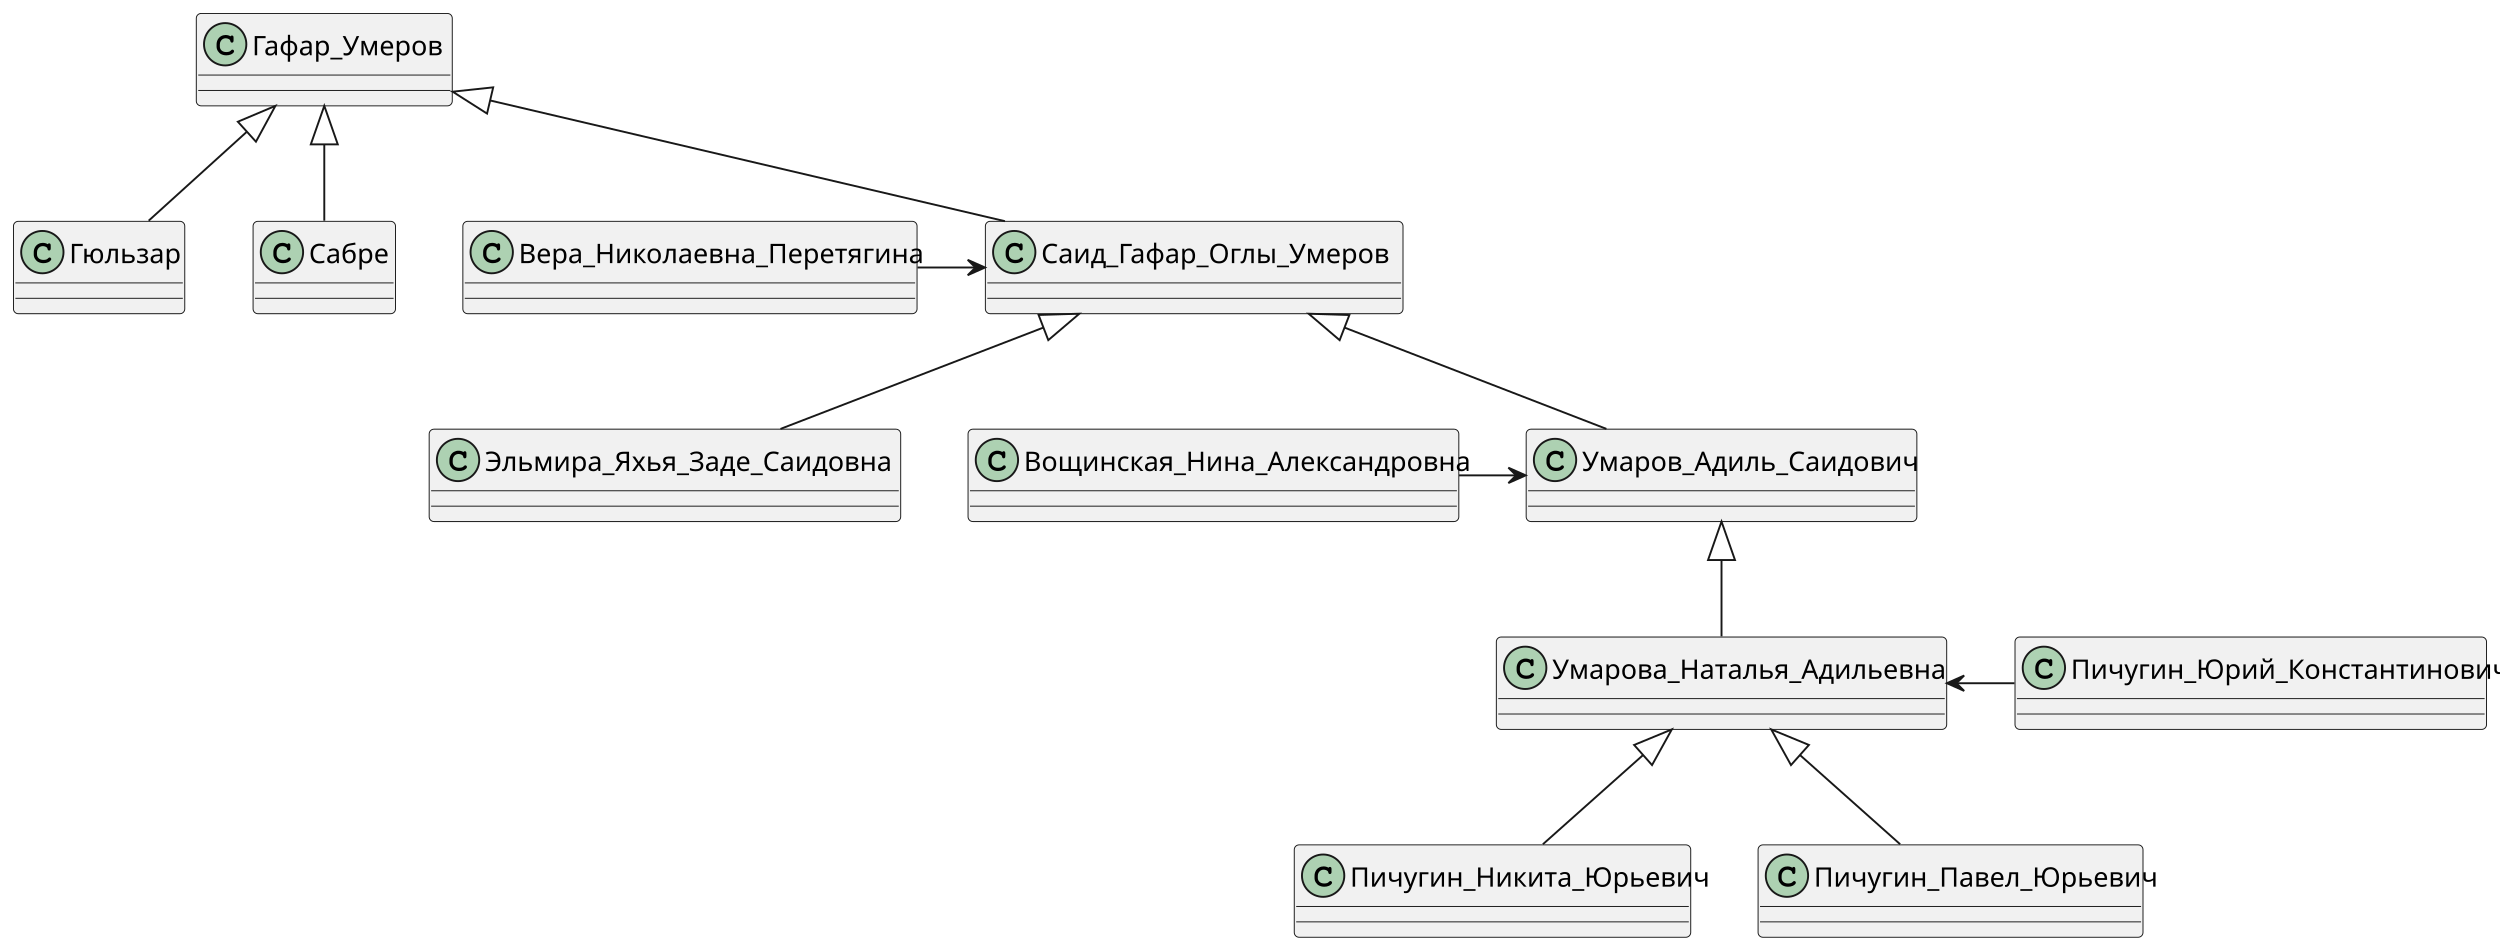
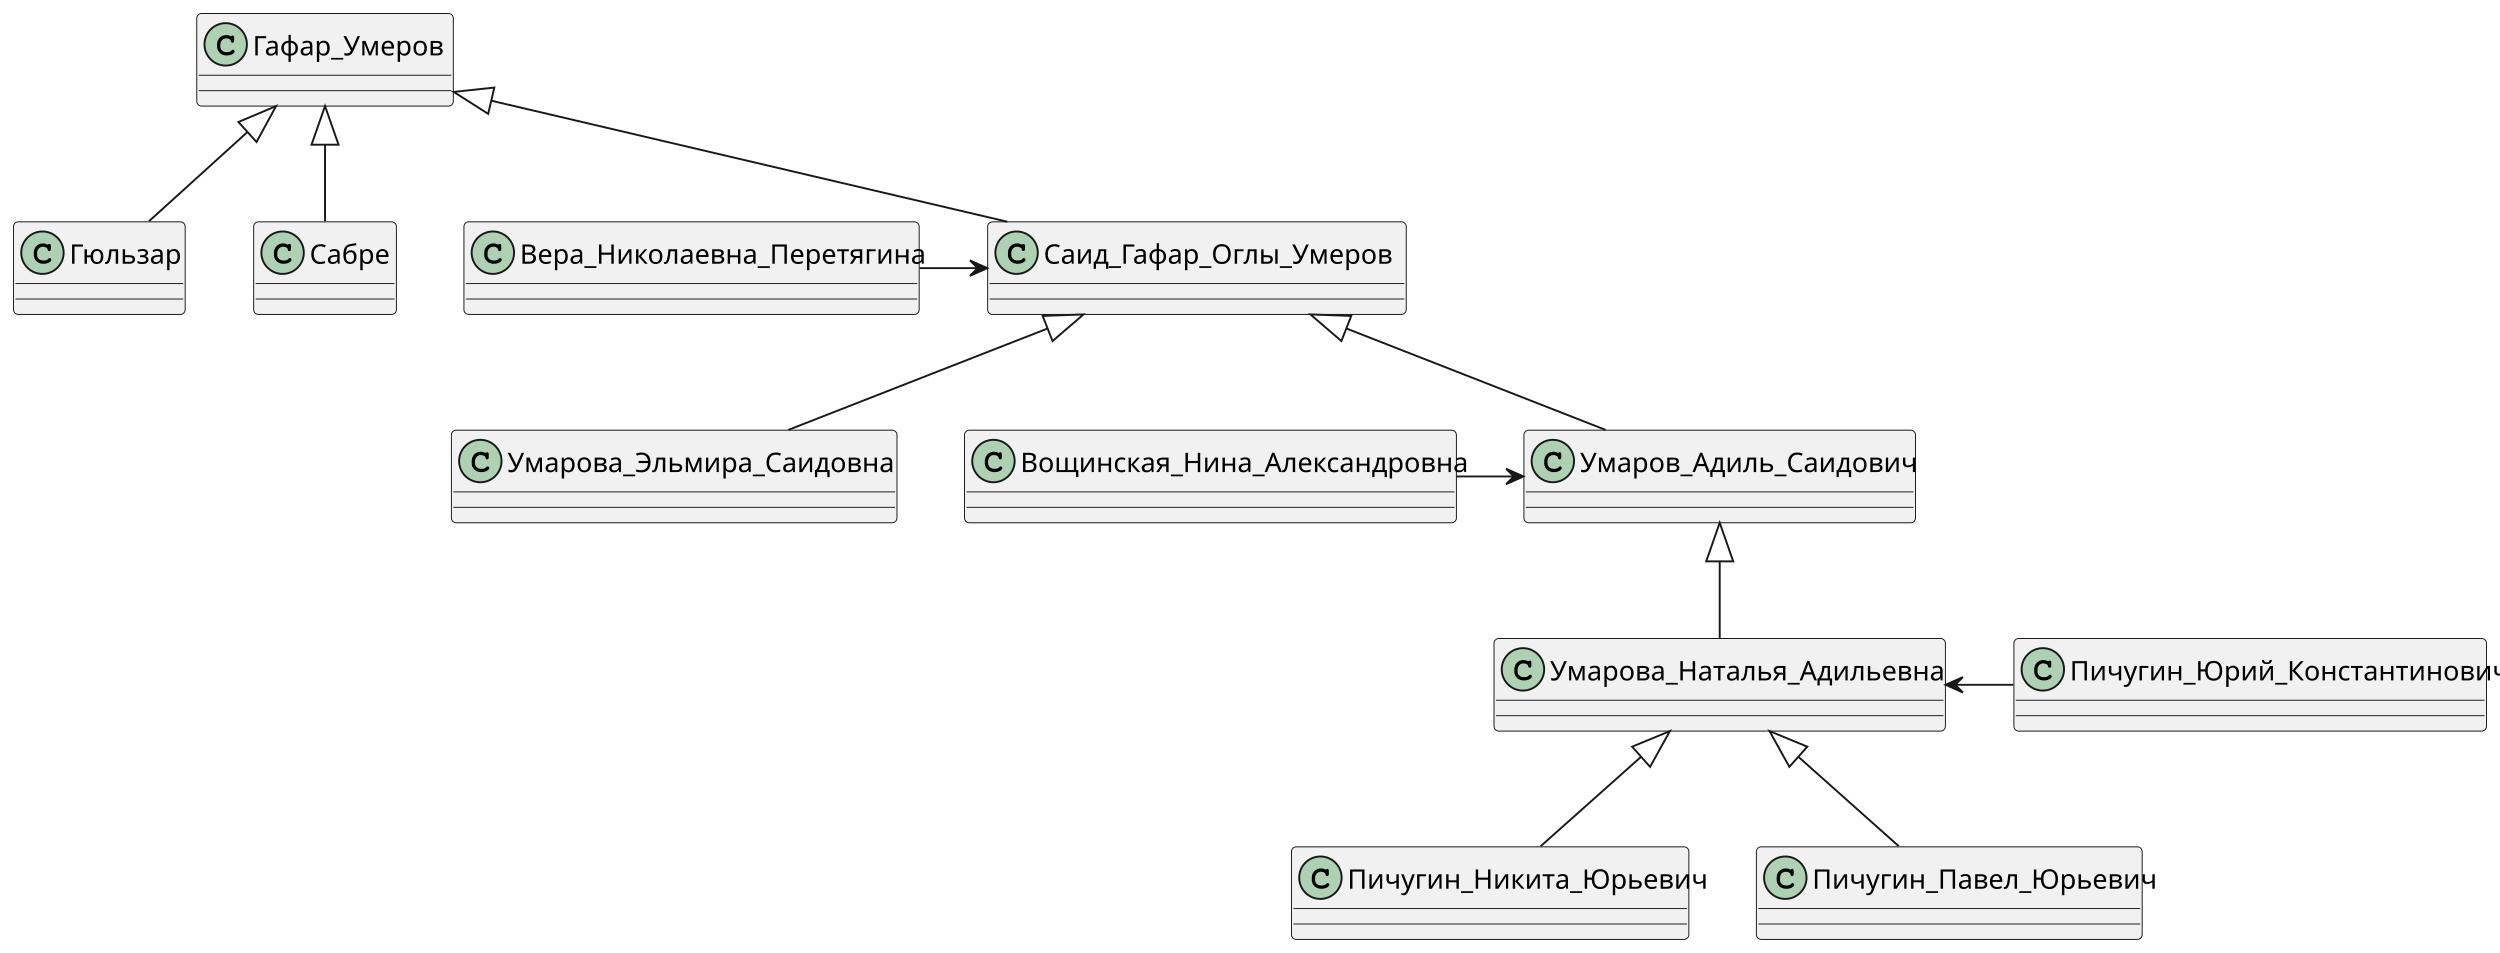
- <svg xmlns="http://www.w3.org/2000/svg" contentStyleType="text/css" height="494px" preserveAspectRatio="none" style="width:1299px;height:494px;background:#FFFFFF;" version="1.1" viewBox="0 0 1299 494" width="1299px" zoomAndPan="magnify">
+ <svg xmlns="http://www.w3.org/2000/svg" contentStyleType="text/css" height="494px" preserveAspectRatio="none" style="width:1296px;height:494px;background:#FFFFFF;" version="1.1" viewBox="0 0 1296 494" width="1296px" zoomAndPan="magnify">
  <defs />
  <g>
    <g id="elem_Гюльзар">
      <rect fill="#F1F1F1" height="48" id="Гюльзар" rx="2.5" ry="2.5" style="stroke:#181818;stroke-width:0.5;" width="89" x="7" y="115" />
      <ellipse cx="22" cy="131" fill="#ADD1B2" rx="11" ry="11" style="stroke:#181818;stroke-width:1.0;" />
      <path d="M24.766,126.875 Q24.922,126.656 25.109,126.547 Q25.297,126.438 25.516,126.438 Q25.891,126.438 26.125,126.695 Q26.359,126.953 26.359,127.562 L26.359,129.016 Q26.359,129.625 26.125,129.891 Q25.891,130.156 25.516,130.156 Q25.172,130.156 24.969,129.953 Q24.766,129.766 24.656,129.25 Q24.609,128.891 24.422,128.703 Q24.094,128.328 23.484,128.109 Q22.875,127.891 22.25,127.891 Q21.484,127.891 20.852,128.219 Q20.219,128.547 19.727,129.297 Q19.234,130.047 19.234,131.078 L19.234,132.172 Q19.234,133.406 20.125,134.227 Q21.016,135.047 22.609,135.047 Q23.547,135.047 24.203,134.797 Q24.594,134.641 25.016,134.203 Q25.281,133.938 25.43,133.859 Q25.578,133.781 25.781,133.781 Q26.109,133.781 26.367,134.039 Q26.625,134.297 26.625,134.641 Q26.625,134.984 26.281,135.391 Q25.781,135.969 24.984,136.297 Q23.906,136.75 22.609,136.75 Q21.094,136.75 19.891,136.125 Q18.906,135.625 18.219,134.555 Q17.531,133.484 17.531,132.203 L17.531,131.047 Q17.531,129.719 18.148,128.57 Q18.766,127.422 19.859,126.805 Q20.953,126.188 22.188,126.188 Q22.922,126.188 23.57,126.352 Q24.219,126.516 24.766,126.875 Z " fill="#000000" />
      <text fill="#000000" font-family="sans-serif" font-size="14" lengthAdjust="spacing" textLength="57" x="36" y="136.728">Гюльзар</text>
      <line style="stroke:#181818;stroke-width:0.5;" x1="8" x2="95" y1="147" y2="147" />
      <line style="stroke:#181818;stroke-width:0.5;" x1="8" x2="95" y1="155" y2="155" />
    </g>
    <g id="elem_Гафар_Умеров">
      <rect fill="#F1F1F1" height="48" id="Гафар_Умеров" rx="2.5" ry="2.5" style="stroke:#181818;stroke-width:0.5;" width="133" x="102" y="7" />
      <ellipse cx="117" cy="23" fill="#ADD1B2" rx="11" ry="11" style="stroke:#181818;stroke-width:1.0;" />
      <path d="M119.766,18.875 Q119.922,18.656 120.109,18.547 Q120.297,18.438 120.516,18.438 Q120.891,18.438 121.125,18.695 Q121.359,18.953 121.359,19.562 L121.359,21.016 Q121.359,21.625 121.125,21.891 Q120.891,22.156 120.516,22.156 Q120.172,22.156 119.969,21.953 Q119.766,21.766 119.656,21.25 Q119.609,20.891 119.422,20.703 Q119.094,20.328 118.484,20.109 Q117.875,19.891 117.25,19.891 Q116.484,19.891 115.852,20.219 Q115.219,20.547 114.727,21.297 Q114.234,22.047 114.234,23.078 L114.234,24.172 Q114.234,25.406 115.125,26.227 Q116.016,27.047 117.609,27.047 Q118.547,27.047 119.203,26.797 Q119.594,26.641 120.016,26.203 Q120.281,25.938 120.43,25.859 Q120.578,25.781 120.781,25.781 Q121.109,25.781 121.367,26.039 Q121.625,26.297 121.625,26.641 Q121.625,26.984 121.281,27.391 Q120.781,27.969 119.984,28.297 Q118.906,28.75 117.609,28.75 Q116.094,28.75 114.891,28.125 Q113.906,27.625 113.219,26.555 Q112.531,25.484 112.531,24.203 L112.531,23.047 Q112.531,21.719 113.148,20.57 Q113.766,19.422 114.859,18.805 Q115.953,18.188 117.188,18.188 Q117.922,18.188 118.57,18.352 Q119.219,18.516 119.766,18.875 Z " fill="#000000" />
      <text fill="#000000" font-family="sans-serif" font-size="14" lengthAdjust="spacing" textLength="101" x="131" y="28.729">Гафар_Умеров</text>
      <line style="stroke:#181818;stroke-width:0.5;" x1="103" x2="234" y1="39" y2="39" />
      <line style="stroke:#181818;stroke-width:0.5;" x1="103" x2="234" y1="47" y2="47" />
    </g>
    <g id="elem_Сабре">
      <rect fill="#F1F1F1" height="48" id="Сабре" rx="2.5" ry="2.5" style="stroke:#181818;stroke-width:0.5;" width="74" x="131.5" y="115" />
      <ellipse cx="146.5" cy="131" fill="#ADD1B2" rx="11" ry="11" style="stroke:#181818;stroke-width:1.0;" />
      <path d="M149.266,126.875 Q149.422,126.656 149.609,126.547 Q149.797,126.438 150.016,126.438 Q150.391,126.438 150.625,126.695 Q150.859,126.953 150.859,127.562 L150.859,129.016 Q150.859,129.625 150.625,129.891 Q150.391,130.156 150.016,130.156 Q149.672,130.156 149.469,129.953 Q149.266,129.766 149.156,129.25 Q149.109,128.891 148.922,128.703 Q148.594,128.328 147.984,128.109 Q147.375,127.891 146.75,127.891 Q145.984,127.891 145.352,128.219 Q144.719,128.547 144.227,129.297 Q143.734,130.047 143.734,131.078 L143.734,132.172 Q143.734,133.406 144.625,134.227 Q145.516,135.047 147.109,135.047 Q148.047,135.047 148.703,134.797 Q149.094,134.641 149.516,134.203 Q149.781,133.938 149.93,133.859 Q150.078,133.781 150.281,133.781 Q150.609,133.781 150.867,134.039 Q151.125,134.297 151.125,134.641 Q151.125,134.984 150.781,135.391 Q150.281,135.969 149.484,136.297 Q148.406,136.75 147.109,136.75 Q145.594,136.75 144.391,136.125 Q143.406,135.625 142.719,134.555 Q142.031,133.484 142.031,132.203 L142.031,131.047 Q142.031,129.719 142.648,128.57 Q143.266,127.422 144.359,126.805 Q145.453,126.188 146.688,126.188 Q147.422,126.188 148.07,126.352 Q148.719,126.516 149.266,126.875 Z " fill="#000000" />
      <text fill="#000000" font-family="sans-serif" font-size="14" lengthAdjust="spacing" textLength="42" x="160.5" y="136.728">Сабре</text>
      <line style="stroke:#181818;stroke-width:0.5;" x1="132.5" x2="204.5" y1="147" y2="147" />
      <line style="stroke:#181818;stroke-width:0.5;" x1="132.5" x2="204.5" y1="155" y2="155" />
    </g>
    <g id="elem_Саид_Гафар_Оглы_Умеров">
      <rect fill="#F1F1F1" height="48" id="Саид_Гафар_Оглы_Умеров" rx="2.5" ry="2.5" style="stroke:#181818;stroke-width:0.5;" width="217" x="512" y="115" />
      <ellipse cx="527" cy="131" fill="#ADD1B2" rx="11" ry="11" style="stroke:#181818;stroke-width:1.0;" />
      <path d="M529.766,126.875 Q529.922,126.656 530.109,126.547 Q530.297,126.438 530.516,126.438 Q530.891,126.438 531.125,126.695 Q531.359,126.953 531.359,127.562 L531.359,129.016 Q531.359,129.625 531.125,129.891 Q530.891,130.156 530.516,130.156 Q530.172,130.156 529.969,129.953 Q529.766,129.766 529.656,129.25 Q529.609,128.891 529.422,128.703 Q529.094,128.328 528.484,128.109 Q527.875,127.891 527.25,127.891 Q526.484,127.891 525.852,128.219 Q525.219,128.547 524.727,129.297 Q524.234,130.047 524.234,131.078 L524.234,132.172 Q524.234,133.406 525.125,134.227 Q526.016,135.047 527.609,135.047 Q528.547,135.047 529.203,134.797 Q529.594,134.641 530.016,134.203 Q530.281,133.938 530.43,133.859 Q530.578,133.781 530.781,133.781 Q531.109,133.781 531.367,134.039 Q531.625,134.297 531.625,134.641 Q531.625,134.984 531.281,135.391 Q530.781,135.969 529.984,136.297 Q528.906,136.75 527.609,136.75 Q526.094,136.75 524.891,136.125 Q523.906,135.625 523.219,134.555 Q522.531,133.484 522.531,132.203 L522.531,131.047 Q522.531,129.719 523.148,128.57 Q523.766,127.422 524.859,126.805 Q525.953,126.188 527.188,126.188 Q527.922,126.188 528.57,126.352 Q529.219,126.516 529.766,126.875 Z " fill="#000000" />
      <text fill="#000000" font-family="sans-serif" font-size="14" lengthAdjust="spacing" textLength="185" x="541" y="136.728">Саид_Гафар_Оглы_Умеров</text>
      <line style="stroke:#181818;stroke-width:0.5;" x1="513" x2="728" y1="147" y2="147" />
      <line style="stroke:#181818;stroke-width:0.5;" x1="513" x2="728" y1="155" y2="155" />
    </g>
    <g id="elem_Вера_Николаевна_Перетягина">
      <rect fill="#F1F1F1" height="48" id="Вера_Николаевна_Перетягина" rx="2.5" ry="2.5" style="stroke:#181818;stroke-width:0.5;" width="236" x="240.5" y="115" />
      <ellipse cx="255.5" cy="131" fill="#ADD1B2" rx="11" ry="11" style="stroke:#181818;stroke-width:1.0;" />
      <path d="M258.266,126.875 Q258.422,126.656 258.609,126.547 Q258.797,126.438 259.016,126.438 Q259.391,126.438 259.625,126.695 Q259.859,126.953 259.859,127.562 L259.859,129.016 Q259.859,129.625 259.625,129.891 Q259.391,130.156 259.016,130.156 Q258.672,130.156 258.469,129.953 Q258.266,129.766 258.156,129.25 Q258.109,128.891 257.922,128.703 Q257.594,128.328 256.984,128.109 Q256.375,127.891 255.75,127.891 Q254.984,127.891 254.352,128.219 Q253.719,128.547 253.227,129.297 Q252.734,130.047 252.734,131.078 L252.734,132.172 Q252.734,133.406 253.625,134.227 Q254.516,135.047 256.109,135.047 Q257.047,135.047 257.703,134.797 Q258.094,134.641 258.516,134.203 Q258.781,133.938 258.93,133.859 Q259.078,133.781 259.281,133.781 Q259.609,133.781 259.867,134.039 Q260.125,134.297 260.125,134.641 Q260.125,134.984 259.781,135.391 Q259.281,135.969 258.484,136.297 Q257.406,136.75 256.109,136.75 Q254.594,136.75 253.391,136.125 Q252.406,135.625 251.719,134.555 Q251.031,133.484 251.031,132.203 L251.031,131.047 Q251.031,129.719 251.648,128.57 Q252.266,127.422 253.359,126.805 Q254.453,126.188 255.688,126.188 Q256.422,126.188 257.07,126.352 Q257.719,126.516 258.266,126.875 Z " fill="#000000" />
      <text fill="#000000" font-family="sans-serif" font-size="14" lengthAdjust="spacing" textLength="204" x="269.5" y="136.728">Вера_Николаевна_Перетягина</text>
      <line style="stroke:#181818;stroke-width:0.5;" x1="241.5" x2="475.5" y1="147" y2="147" />
      <line style="stroke:#181818;stroke-width:0.5;" x1="241.5" x2="475.5" y1="155" y2="155" />
    </g>
    <g id="elem_Умаров_Адиль_Саидович">
-       <rect fill="#F1F1F1" height="48" id="Умаров_Адиль_Саидович" rx="2.5" ry="2.5" style="stroke:#181818;stroke-width:0.5;" width="203" x="793" y="223" />
-       <ellipse cx="808" cy="239" fill="#ADD1B2" rx="11" ry="11" style="stroke:#181818;stroke-width:1.0;" />
-       <path d="M810.766,234.875 Q810.922,234.656 811.109,234.547 Q811.297,234.438 811.516,234.438 Q811.891,234.438 812.125,234.695 Q812.359,234.953 812.359,235.562 L812.359,237.016 Q812.359,237.625 812.125,237.891 Q811.891,238.156 811.516,238.156 Q811.172,238.156 810.969,237.953 Q810.766,237.766 810.656,237.25 Q810.609,236.891 810.422,236.703 Q810.094,236.328 809.484,236.109 Q808.875,235.891 808.25,235.891 Q807.484,235.891 806.852,236.219 Q806.219,236.547 805.727,237.297 Q805.234,238.047 805.234,239.078 L805.234,240.172 Q805.234,241.406 806.125,242.227 Q807.016,243.047 808.609,243.047 Q809.547,243.047 810.203,242.797 Q810.594,242.641 811.016,242.203 Q811.281,241.938 811.43,241.859 Q811.578,241.781 811.781,241.781 Q812.109,241.781 812.367,242.039 Q812.625,242.297 812.625,242.641 Q812.625,242.984 812.281,243.391 Q811.781,243.969 810.984,244.297 Q809.906,244.75 808.609,244.75 Q807.094,244.75 805.891,244.125 Q804.906,243.625 804.219,242.555 Q803.531,241.484 803.531,240.203 L803.531,239.047 Q803.531,237.719 804.148,236.57 Q804.766,235.422 805.859,234.805 Q806.953,234.188 808.188,234.188 Q808.922,234.188 809.57,234.352 Q810.219,234.516 810.766,234.875 Z " fill="#000000" />
-       <text fill="#000000" font-family="sans-serif" font-size="14" lengthAdjust="spacing" textLength="171" x="822" y="244.728">Умаров_Адиль_Саидович</text>
-       <line style="stroke:#181818;stroke-width:0.5;" x1="794" x2="995" y1="255" y2="255" />
-       <line style="stroke:#181818;stroke-width:0.5;" x1="794" x2="995" y1="263" y2="263" />
+       <rect fill="#F1F1F1" height="48" id="Умаров_Адиль_Саидович" rx="2.5" ry="2.5" style="stroke:#181818;stroke-width:0.5;" width="203" x="790" y="223" />
+       <ellipse cx="805" cy="239" fill="#ADD1B2" rx="11" ry="11" style="stroke:#181818;stroke-width:1.0;" />
+       <path d="M807.766,234.875 Q807.922,234.656 808.109,234.547 Q808.297,234.438 808.516,234.438 Q808.891,234.438 809.125,234.695 Q809.359,234.953 809.359,235.562 L809.359,237.016 Q809.359,237.625 809.125,237.891 Q808.891,238.156 808.516,238.156 Q808.172,238.156 807.969,237.953 Q807.766,237.766 807.656,237.25 Q807.609,236.891 807.422,236.703 Q807.094,236.328 806.484,236.109 Q805.875,235.891 805.25,235.891 Q804.484,235.891 803.852,236.219 Q803.219,236.547 802.727,237.297 Q802.234,238.047 802.234,239.078 L802.234,240.172 Q802.234,241.406 803.125,242.227 Q804.016,243.047 805.609,243.047 Q806.547,243.047 807.203,242.797 Q807.594,242.641 808.016,242.203 Q808.281,241.938 808.43,241.859 Q808.578,241.781 808.781,241.781 Q809.109,241.781 809.367,242.039 Q809.625,242.297 809.625,242.641 Q809.625,242.984 809.281,243.391 Q808.781,243.969 807.984,244.297 Q806.906,244.75 805.609,244.75 Q804.094,244.75 802.891,244.125 Q801.906,243.625 801.219,242.555 Q800.531,241.484 800.531,240.203 L800.531,239.047 Q800.531,237.719 801.148,236.57 Q801.766,235.422 802.859,234.805 Q803.953,234.188 805.188,234.188 Q805.922,234.188 806.57,234.352 Q807.219,234.516 807.766,234.875 Z " fill="#000000" />
+       <text fill="#000000" font-family="sans-serif" font-size="14" lengthAdjust="spacing" textLength="171" x="819" y="244.728">Умаров_Адиль_Саидович</text>
+       <line style="stroke:#181818;stroke-width:0.5;" x1="791" x2="992" y1="255" y2="255" />
+       <line style="stroke:#181818;stroke-width:0.5;" x1="791" x2="992" y1="263" y2="263" />
    </g>
    <g id="elem_Вощинская_Нина_Александровна">
-       <rect fill="#F1F1F1" height="48" id="Вощинская_Нина_Александровна" rx="2.5" ry="2.5" style="stroke:#181818;stroke-width:0.5;" width="255" x="503" y="223" />
-       <ellipse cx="518" cy="239" fill="#ADD1B2" rx="11" ry="11" style="stroke:#181818;stroke-width:1.0;" />
-       <path d="M520.766,234.875 Q520.922,234.656 521.109,234.547 Q521.297,234.438 521.516,234.438 Q521.891,234.438 522.125,234.695 Q522.359,234.953 522.359,235.562 L522.359,237.016 Q522.359,237.625 522.125,237.891 Q521.891,238.156 521.516,238.156 Q521.172,238.156 520.969,237.953 Q520.766,237.766 520.656,237.25 Q520.609,236.891 520.422,236.703 Q520.094,236.328 519.484,236.109 Q518.875,235.891 518.25,235.891 Q517.484,235.891 516.852,236.219 Q516.219,236.547 515.727,237.297 Q515.234,238.047 515.234,239.078 L515.234,240.172 Q515.234,241.406 516.125,242.227 Q517.016,243.047 518.609,243.047 Q519.547,243.047 520.203,242.797 Q520.594,242.641 521.016,242.203 Q521.281,241.938 521.43,241.859 Q521.578,241.781 521.781,241.781 Q522.109,241.781 522.367,242.039 Q522.625,242.297 522.625,242.641 Q522.625,242.984 522.281,243.391 Q521.781,243.969 520.984,244.297 Q519.906,244.75 518.609,244.75 Q517.094,244.75 515.891,244.125 Q514.906,243.625 514.219,242.555 Q513.531,241.484 513.531,240.203 L513.531,239.047 Q513.531,237.719 514.148,236.57 Q514.766,235.422 515.859,234.805 Q516.953,234.188 518.188,234.188 Q518.922,234.188 519.57,234.352 Q520.219,234.516 520.766,234.875 Z " fill="#000000" />
-       <text fill="#000000" font-family="sans-serif" font-size="14" lengthAdjust="spacing" textLength="223" x="532" y="244.728">Вощинская_Нина_Александровна</text>
-       <line style="stroke:#181818;stroke-width:0.5;" x1="504" x2="757" y1="255" y2="255" />
-       <line style="stroke:#181818;stroke-width:0.5;" x1="504" x2="757" y1="263" y2="263" />
+       <rect fill="#F1F1F1" height="48" id="Вощинская_Нина_Александровна" rx="2.5" ry="2.5" style="stroke:#181818;stroke-width:0.5;" width="255" x="500" y="223" />
+       <ellipse cx="515" cy="239" fill="#ADD1B2" rx="11" ry="11" style="stroke:#181818;stroke-width:1.0;" />
+       <path d="M517.766,234.875 Q517.922,234.656 518.109,234.547 Q518.297,234.438 518.516,234.438 Q518.891,234.438 519.125,234.695 Q519.359,234.953 519.359,235.562 L519.359,237.016 Q519.359,237.625 519.125,237.891 Q518.891,238.156 518.516,238.156 Q518.172,238.156 517.969,237.953 Q517.766,237.766 517.656,237.25 Q517.609,236.891 517.422,236.703 Q517.094,236.328 516.484,236.109 Q515.875,235.891 515.25,235.891 Q514.484,235.891 513.852,236.219 Q513.219,236.547 512.727,237.297 Q512.234,238.047 512.234,239.078 L512.234,240.172 Q512.234,241.406 513.125,242.227 Q514.016,243.047 515.609,243.047 Q516.547,243.047 517.203,242.797 Q517.594,242.641 518.016,242.203 Q518.281,241.938 518.43,241.859 Q518.578,241.781 518.781,241.781 Q519.109,241.781 519.367,242.039 Q519.625,242.297 519.625,242.641 Q519.625,242.984 519.281,243.391 Q518.781,243.969 517.984,244.297 Q516.906,244.75 515.609,244.75 Q514.094,244.75 512.891,244.125 Q511.906,243.625 511.219,242.555 Q510.531,241.484 510.531,240.203 L510.531,239.047 Q510.531,237.719 511.148,236.57 Q511.766,235.422 512.859,234.805 Q513.953,234.188 515.188,234.188 Q515.922,234.188 516.57,234.352 Q517.219,234.516 517.766,234.875 Z " fill="#000000" />
+       <text fill="#000000" font-family="sans-serif" font-size="14" lengthAdjust="spacing" textLength="223" x="529" y="244.728">Вощинская_Нина_Александровна</text>
+       <line style="stroke:#181818;stroke-width:0.5;" x1="501" x2="754" y1="255" y2="255" />
+       <line style="stroke:#181818;stroke-width:0.5;" x1="501" x2="754" y1="263" y2="263" />
    </g>
-     <g id="elem_Эльмира_Яхья_Заде_Саидовна">
-       <rect fill="#F1F1F1" height="48" id="Эльмира_Яхья_Заде_Саидовна" rx="2.5" ry="2.5" style="stroke:#181818;stroke-width:0.5;" width="245" x="223" y="223" />
-       <ellipse cx="238" cy="239" fill="#ADD1B2" rx="11" ry="11" style="stroke:#181818;stroke-width:1.0;" />
-       <path d="M240.766,234.875 Q240.922,234.656 241.109,234.547 Q241.297,234.438 241.516,234.438 Q241.891,234.438 242.125,234.695 Q242.359,234.953 242.359,235.562 L242.359,237.016 Q242.359,237.625 242.125,237.891 Q241.891,238.156 241.516,238.156 Q241.172,238.156 240.969,237.953 Q240.766,237.766 240.656,237.25 Q240.609,236.891 240.422,236.703 Q240.094,236.328 239.484,236.109 Q238.875,235.891 238.25,235.891 Q237.484,235.891 236.852,236.219 Q236.219,236.547 235.727,237.297 Q235.234,238.047 235.234,239.078 L235.234,240.172 Q235.234,241.406 236.125,242.227 Q237.016,243.047 238.609,243.047 Q239.547,243.047 240.203,242.797 Q240.594,242.641 241.016,242.203 Q241.281,241.938 241.43,241.859 Q241.578,241.781 241.781,241.781 Q242.109,241.781 242.367,242.039 Q242.625,242.297 242.625,242.641 Q242.625,242.984 242.281,243.391 Q241.781,243.969 240.984,244.297 Q239.906,244.75 238.609,244.75 Q237.094,244.75 235.891,244.125 Q234.906,243.625 234.219,242.555 Q233.531,241.484 233.531,240.203 L233.531,239.047 Q233.531,237.719 234.148,236.57 Q234.766,235.422 235.859,234.805 Q236.953,234.188 238.188,234.188 Q238.922,234.188 239.57,234.352 Q240.219,234.516 240.766,234.875 Z " fill="#000000" />
-       <text fill="#000000" font-family="sans-serif" font-size="14" lengthAdjust="spacing" textLength="213" x="252" y="244.728">Эльмира_Яхья_Заде_Саидовна</text>
-       <line style="stroke:#181818;stroke-width:0.5;" x1="224" x2="467" y1="255" y2="255" />
-       <line style="stroke:#181818;stroke-width:0.5;" x1="224" x2="467" y1="263" y2="263" />
+     <g id="elem_Умарова_Эльмира_Саидовна">
+       <rect fill="#F1F1F1" height="48" id="Умарова_Эльмира_Саидовна" rx="2.5" ry="2.5" style="stroke:#181818;stroke-width:0.5;" width="231" x="234" y="223" />
+       <ellipse cx="249" cy="239" fill="#ADD1B2" rx="11" ry="11" style="stroke:#181818;stroke-width:1.0;" />
+       <path d="M251.766,234.875 Q251.922,234.656 252.109,234.547 Q252.297,234.438 252.516,234.438 Q252.891,234.438 253.125,234.695 Q253.359,234.953 253.359,235.562 L253.359,237.016 Q253.359,237.625 253.125,237.891 Q252.891,238.156 252.516,238.156 Q252.172,238.156 251.969,237.953 Q251.766,237.766 251.656,237.25 Q251.609,236.891 251.422,236.703 Q251.094,236.328 250.484,236.109 Q249.875,235.891 249.25,235.891 Q248.484,235.891 247.852,236.219 Q247.219,236.547 246.727,237.297 Q246.234,238.047 246.234,239.078 L246.234,240.172 Q246.234,241.406 247.125,242.227 Q248.016,243.047 249.609,243.047 Q250.547,243.047 251.203,242.797 Q251.594,242.641 252.016,242.203 Q252.281,241.938 252.43,241.859 Q252.578,241.781 252.781,241.781 Q253.109,241.781 253.367,242.039 Q253.625,242.297 253.625,242.641 Q253.625,242.984 253.281,243.391 Q252.781,243.969 251.984,244.297 Q250.906,244.75 249.609,244.75 Q248.094,244.75 246.891,244.125 Q245.906,243.625 245.219,242.555 Q244.531,241.484 244.531,240.203 L244.531,239.047 Q244.531,237.719 245.148,236.57 Q245.766,235.422 246.859,234.805 Q247.953,234.188 249.188,234.188 Q249.922,234.188 250.57,234.352 Q251.219,234.516 251.766,234.875 Z " fill="#000000" />
+       <text fill="#000000" font-family="sans-serif" font-size="14" lengthAdjust="spacing" textLength="199" x="263" y="244.728">Умарова_Эльмира_Саидовна</text>
+       <line style="stroke:#181818;stroke-width:0.5;" x1="235" x2="464" y1="255" y2="255" />
+       <line style="stroke:#181818;stroke-width:0.5;" x1="235" x2="464" y1="263" y2="263" />
    </g>
    <g id="elem_Умарова_Наталья_Адильевна">
-       <rect fill="#F1F1F1" height="48" id="Умарова_Наталья_Адильевна" rx="2.5" ry="2.5" style="stroke:#181818;stroke-width:0.5;" width="234" x="777.5" y="331" />
-       <ellipse cx="792.5" cy="347" fill="#ADD1B2" rx="11" ry="11" style="stroke:#181818;stroke-width:1.0;" />
-       <path d="M795.266,342.875 Q795.422,342.656 795.609,342.547 Q795.797,342.438 796.016,342.438 Q796.391,342.438 796.625,342.695 Q796.859,342.953 796.859,343.562 L796.859,345.016 Q796.859,345.625 796.625,345.891 Q796.391,346.156 796.016,346.156 Q795.672,346.156 795.469,345.953 Q795.266,345.766 795.156,345.25 Q795.109,344.891 794.922,344.703 Q794.594,344.328 793.984,344.109 Q793.375,343.891 792.75,343.891 Q791.984,343.891 791.352,344.219 Q790.719,344.547 790.227,345.297 Q789.734,346.047 789.734,347.078 L789.734,348.172 Q789.734,349.406 790.625,350.227 Q791.516,351.047 793.109,351.047 Q794.047,351.047 794.703,350.797 Q795.094,350.641 795.516,350.203 Q795.781,349.938 795.93,349.859 Q796.078,349.781 796.281,349.781 Q796.609,349.781 796.867,350.039 Q797.125,350.297 797.125,350.641 Q797.125,350.984 796.781,351.391 Q796.281,351.969 795.484,352.297 Q794.406,352.75 793.109,352.75 Q791.594,352.75 790.391,352.125 Q789.406,351.625 788.719,350.555 Q788.031,349.484 788.031,348.203 L788.031,347.047 Q788.031,345.719 788.648,344.57 Q789.266,343.422 790.359,342.805 Q791.453,342.188 792.688,342.188 Q793.422,342.188 794.07,342.352 Q794.719,342.516 795.266,342.875 Z " fill="#000000" />
-       <text fill="#000000" font-family="sans-serif" font-size="14" lengthAdjust="spacing" textLength="202" x="806.5" y="352.728">Умарова_Наталья_Адильевна</text>
-       <line style="stroke:#181818;stroke-width:0.5;" x1="778.5" x2="1010.5" y1="363" y2="363" />
-       <line style="stroke:#181818;stroke-width:0.5;" x1="778.5" x2="1010.5" y1="371" y2="371" />
+       <rect fill="#F1F1F1" height="48" id="Умарова_Наталья_Адильевна" rx="2.5" ry="2.5" style="stroke:#181818;stroke-width:0.5;" width="234" x="774.5" y="331" />
+       <ellipse cx="789.5" cy="347" fill="#ADD1B2" rx="11" ry="11" style="stroke:#181818;stroke-width:1.0;" />
+       <path d="M792.266,342.875 Q792.422,342.656 792.609,342.547 Q792.797,342.438 793.016,342.438 Q793.391,342.438 793.625,342.695 Q793.859,342.953 793.859,343.562 L793.859,345.016 Q793.859,345.625 793.625,345.891 Q793.391,346.156 793.016,346.156 Q792.672,346.156 792.469,345.953 Q792.266,345.766 792.156,345.25 Q792.109,344.891 791.922,344.703 Q791.594,344.328 790.984,344.109 Q790.375,343.891 789.75,343.891 Q788.984,343.891 788.352,344.219 Q787.719,344.547 787.227,345.297 Q786.734,346.047 786.734,347.078 L786.734,348.172 Q786.734,349.406 787.625,350.227 Q788.516,351.047 790.109,351.047 Q791.047,351.047 791.703,350.797 Q792.094,350.641 792.516,350.203 Q792.781,349.938 792.93,349.859 Q793.078,349.781 793.281,349.781 Q793.609,349.781 793.867,350.039 Q794.125,350.297 794.125,350.641 Q794.125,350.984 793.781,351.391 Q793.281,351.969 792.484,352.297 Q791.406,352.75 790.109,352.75 Q788.594,352.75 787.391,352.125 Q786.406,351.625 785.719,350.555 Q785.031,349.484 785.031,348.203 L785.031,347.047 Q785.031,345.719 785.648,344.57 Q786.266,343.422 787.359,342.805 Q788.453,342.188 789.688,342.188 Q790.422,342.188 791.07,342.352 Q791.719,342.516 792.266,342.875 Z " fill="#000000" />
+       <text fill="#000000" font-family="sans-serif" font-size="14" lengthAdjust="spacing" textLength="202" x="803.5" y="352.728">Умарова_Наталья_Адильевна</text>
+       <line style="stroke:#181818;stroke-width:0.5;" x1="775.5" x2="1007.5" y1="363" y2="363" />
+       <line style="stroke:#181818;stroke-width:0.5;" x1="775.5" x2="1007.5" y1="371" y2="371" />
    </g>
    <g id="elem_Пичугин_Юрий_Константинович">
-       <rect fill="#F1F1F1" height="48" id="Пичугин_Юрий_Константинович" rx="2.5" ry="2.5" style="stroke:#181818;stroke-width:0.5;" width="245" x="1047" y="331" />
-       <ellipse cx="1062" cy="347" fill="#ADD1B2" rx="11" ry="11" style="stroke:#181818;stroke-width:1.0;" />
-       <path d="M1064.766,342.875 Q1064.922,342.656 1065.109,342.547 Q1065.297,342.438 1065.516,342.438 Q1065.891,342.438 1066.125,342.695 Q1066.359,342.953 1066.359,343.562 L1066.359,345.016 Q1066.359,345.625 1066.125,345.891 Q1065.891,346.156 1065.516,346.156 Q1065.172,346.156 1064.969,345.953 Q1064.766,345.766 1064.656,345.25 Q1064.609,344.891 1064.422,344.703 Q1064.094,344.328 1063.484,344.109 Q1062.875,343.891 1062.25,343.891 Q1061.484,343.891 1060.852,344.219 Q1060.219,344.547 1059.727,345.297 Q1059.234,346.047 1059.234,347.078 L1059.234,348.172 Q1059.234,349.406 1060.125,350.227 Q1061.016,351.047 1062.609,351.047 Q1063.547,351.047 1064.203,350.797 Q1064.594,350.641 1065.016,350.203 Q1065.281,349.938 1065.43,349.859 Q1065.578,349.781 1065.781,349.781 Q1066.109,349.781 1066.367,350.039 Q1066.625,350.297 1066.625,350.641 Q1066.625,350.984 1066.281,351.391 Q1065.781,351.969 1064.984,352.297 Q1063.906,352.75 1062.609,352.75 Q1061.094,352.75 1059.891,352.125 Q1058.906,351.625 1058.219,350.555 Q1057.531,349.484 1057.531,348.203 L1057.531,347.047 Q1057.531,345.719 1058.148,344.57 Q1058.766,343.422 1059.859,342.805 Q1060.953,342.188 1062.188,342.188 Q1062.922,342.188 1063.57,342.352 Q1064.219,342.516 1064.766,342.875 Z " fill="#000000" />
-       <text fill="#000000" font-family="sans-serif" font-size="14" lengthAdjust="spacing" textLength="213" x="1076" y="352.728">Пичугин_Юрий_Константинович</text>
-       <line style="stroke:#181818;stroke-width:0.5;" x1="1048" x2="1291" y1="363" y2="363" />
-       <line style="stroke:#181818;stroke-width:0.5;" x1="1048" x2="1291" y1="371" y2="371" />
+       <rect fill="#F1F1F1" height="48" id="Пичугин_Юрий_Константинович" rx="2.5" ry="2.5" style="stroke:#181818;stroke-width:0.5;" width="245" x="1044" y="331" />
+       <ellipse cx="1059" cy="347" fill="#ADD1B2" rx="11" ry="11" style="stroke:#181818;stroke-width:1.0;" />
+       <path d="M1061.766,342.875 Q1061.922,342.656 1062.109,342.547 Q1062.297,342.438 1062.516,342.438 Q1062.891,342.438 1063.125,342.695 Q1063.359,342.953 1063.359,343.562 L1063.359,345.016 Q1063.359,345.625 1063.125,345.891 Q1062.891,346.156 1062.516,346.156 Q1062.172,346.156 1061.969,345.953 Q1061.766,345.766 1061.656,345.25 Q1061.609,344.891 1061.422,344.703 Q1061.094,344.328 1060.484,344.109 Q1059.875,343.891 1059.25,343.891 Q1058.484,343.891 1057.852,344.219 Q1057.219,344.547 1056.727,345.297 Q1056.234,346.047 1056.234,347.078 L1056.234,348.172 Q1056.234,349.406 1057.125,350.227 Q1058.016,351.047 1059.609,351.047 Q1060.547,351.047 1061.203,350.797 Q1061.594,350.641 1062.016,350.203 Q1062.281,349.938 1062.43,349.859 Q1062.578,349.781 1062.781,349.781 Q1063.109,349.781 1063.367,350.039 Q1063.625,350.297 1063.625,350.641 Q1063.625,350.984 1063.281,351.391 Q1062.781,351.969 1061.984,352.297 Q1060.906,352.75 1059.609,352.75 Q1058.094,352.75 1056.891,352.125 Q1055.906,351.625 1055.219,350.555 Q1054.531,349.484 1054.531,348.203 L1054.531,347.047 Q1054.531,345.719 1055.148,344.57 Q1055.766,343.422 1056.859,342.805 Q1057.953,342.188 1059.188,342.188 Q1059.922,342.188 1060.57,342.352 Q1061.219,342.516 1061.766,342.875 Z " fill="#000000" />
+       <text fill="#000000" font-family="sans-serif" font-size="14" lengthAdjust="spacing" textLength="213" x="1073" y="352.728">Пичугин_Юрий_Константинович</text>
+       <line style="stroke:#181818;stroke-width:0.5;" x1="1045" x2="1288" y1="363" y2="363" />
+       <line style="stroke:#181818;stroke-width:0.5;" x1="1045" x2="1288" y1="371" y2="371" />
    </g>
    <g id="elem_Пичугин_Никита_Юрьевич">
-       <rect fill="#F1F1F1" height="48" id="Пичугин_Никита_Юрьевич" rx="2.5" ry="2.5" style="stroke:#181818;stroke-width:0.5;" width="206" x="672.5" y="439" />
-       <ellipse cx="687.5" cy="455" fill="#ADD1B2" rx="11" ry="11" style="stroke:#181818;stroke-width:1.0;" />
-       <path d="M690.266,450.875 Q690.422,450.656 690.609,450.547 Q690.797,450.438 691.016,450.438 Q691.391,450.438 691.625,450.695 Q691.859,450.953 691.859,451.562 L691.859,453.016 Q691.859,453.625 691.625,453.891 Q691.391,454.156 691.016,454.156 Q690.672,454.156 690.469,453.953 Q690.266,453.766 690.156,453.25 Q690.109,452.891 689.922,452.703 Q689.594,452.328 688.984,452.109 Q688.375,451.891 687.75,451.891 Q686.984,451.891 686.352,452.219 Q685.719,452.547 685.227,453.297 Q684.734,454.047 684.734,455.078 L684.734,456.172 Q684.734,457.406 685.625,458.227 Q686.516,459.047 688.109,459.047 Q689.047,459.047 689.703,458.797 Q690.094,458.641 690.516,458.203 Q690.781,457.938 690.93,457.859 Q691.078,457.781 691.281,457.781 Q691.609,457.781 691.867,458.039 Q692.125,458.297 692.125,458.641 Q692.125,458.984 691.781,459.391 Q691.281,459.969 690.484,460.297 Q689.406,460.75 688.109,460.75 Q686.594,460.75 685.391,460.125 Q684.406,459.625 683.719,458.555 Q683.031,457.484 683.031,456.203 L683.031,455.047 Q683.031,453.719 683.648,452.57 Q684.266,451.422 685.359,450.805 Q686.453,450.188 687.688,450.188 Q688.422,450.188 689.07,450.352 Q689.719,450.516 690.266,450.875 Z " fill="#000000" />
-       <text fill="#000000" font-family="sans-serif" font-size="14" lengthAdjust="spacing" textLength="174" x="701.5" y="460.728">Пичугин_Никита_Юрьевич</text>
-       <line style="stroke:#181818;stroke-width:0.5;" x1="673.5" x2="877.5" y1="471" y2="471" />
-       <line style="stroke:#181818;stroke-width:0.5;" x1="673.5" x2="877.5" y1="479" y2="479" />
+       <rect fill="#F1F1F1" height="48" id="Пичугин_Никита_Юрьевич" rx="2.5" ry="2.5" style="stroke:#181818;stroke-width:0.5;" width="206" x="669.5" y="439" />
+       <ellipse cx="684.5" cy="455" fill="#ADD1B2" rx="11" ry="11" style="stroke:#181818;stroke-width:1.0;" />
+       <path d="M687.266,450.875 Q687.422,450.656 687.609,450.547 Q687.797,450.438 688.016,450.438 Q688.391,450.438 688.625,450.695 Q688.859,450.953 688.859,451.562 L688.859,453.016 Q688.859,453.625 688.625,453.891 Q688.391,454.156 688.016,454.156 Q687.672,454.156 687.469,453.953 Q687.266,453.766 687.156,453.25 Q687.109,452.891 686.922,452.703 Q686.594,452.328 685.984,452.109 Q685.375,451.891 684.75,451.891 Q683.984,451.891 683.352,452.219 Q682.719,452.547 682.227,453.297 Q681.734,454.047 681.734,455.078 L681.734,456.172 Q681.734,457.406 682.625,458.227 Q683.516,459.047 685.109,459.047 Q686.047,459.047 686.703,458.797 Q687.094,458.641 687.516,458.203 Q687.781,457.938 687.93,457.859 Q688.078,457.781 688.281,457.781 Q688.609,457.781 688.867,458.039 Q689.125,458.297 689.125,458.641 Q689.125,458.984 688.781,459.391 Q688.281,459.969 687.484,460.297 Q686.406,460.75 685.109,460.75 Q683.594,460.75 682.391,460.125 Q681.406,459.625 680.719,458.555 Q680.031,457.484 680.031,456.203 L680.031,455.047 Q680.031,453.719 680.648,452.57 Q681.266,451.422 682.359,450.805 Q683.453,450.188 684.688,450.188 Q685.422,450.188 686.07,450.352 Q686.719,450.516 687.266,450.875 Z " fill="#000000" />
+       <text fill="#000000" font-family="sans-serif" font-size="14" lengthAdjust="spacing" textLength="174" x="698.5" y="460.728">Пичугин_Никита_Юрьевич</text>
+       <line style="stroke:#181818;stroke-width:0.5;" x1="670.5" x2="874.5" y1="471" y2="471" />
+       <line style="stroke:#181818;stroke-width:0.5;" x1="670.5" x2="874.5" y1="479" y2="479" />
    </g>
    <g id="elem_Пичугин_Павел_Юрьевич">
-       <rect fill="#F1F1F1" height="48" id="Пичугин_Павел_Юрьевич" rx="2.5" ry="2.5" style="stroke:#181818;stroke-width:0.5;" width="200" x="913.5" y="439" />
-       <ellipse cx="928.5" cy="455" fill="#ADD1B2" rx="11" ry="11" style="stroke:#181818;stroke-width:1.0;" />
-       <path d="M931.266,450.875 Q931.422,450.656 931.609,450.547 Q931.797,450.438 932.016,450.438 Q932.391,450.438 932.625,450.695 Q932.859,450.953 932.859,451.562 L932.859,453.016 Q932.859,453.625 932.625,453.891 Q932.391,454.156 932.016,454.156 Q931.672,454.156 931.469,453.953 Q931.266,453.766 931.156,453.25 Q931.109,452.891 930.922,452.703 Q930.594,452.328 929.984,452.109 Q929.375,451.891 928.75,451.891 Q927.984,451.891 927.352,452.219 Q926.719,452.547 926.227,453.297 Q925.734,454.047 925.734,455.078 L925.734,456.172 Q925.734,457.406 926.625,458.227 Q927.516,459.047 929.109,459.047 Q930.047,459.047 930.703,458.797 Q931.094,458.641 931.516,458.203 Q931.781,457.938 931.93,457.859 Q932.078,457.781 932.281,457.781 Q932.609,457.781 932.867,458.039 Q933.125,458.297 933.125,458.641 Q933.125,458.984 932.781,459.391 Q932.281,459.969 931.484,460.297 Q930.406,460.75 929.109,460.75 Q927.594,460.75 926.391,460.125 Q925.406,459.625 924.719,458.555 Q924.031,457.484 924.031,456.203 L924.031,455.047 Q924.031,453.719 924.648,452.57 Q925.266,451.422 926.359,450.805 Q927.453,450.188 928.688,450.188 Q929.422,450.188 930.07,450.352 Q930.719,450.516 931.266,450.875 Z " fill="#000000" />
-       <text fill="#000000" font-family="sans-serif" font-size="14" lengthAdjust="spacing" textLength="168" x="942.5" y="460.728">Пичугин_Павел_Юрьевич</text>
-       <line style="stroke:#181818;stroke-width:0.5;" x1="914.5" x2="1112.5" y1="471" y2="471" />
-       <line style="stroke:#181818;stroke-width:0.5;" x1="914.5" x2="1112.5" y1="479" y2="479" />
+       <rect fill="#F1F1F1" height="48" id="Пичугин_Павел_Юрьевич" rx="2.5" ry="2.5" style="stroke:#181818;stroke-width:0.5;" width="200" x="910.5" y="439" />
+       <ellipse cx="925.5" cy="455" fill="#ADD1B2" rx="11" ry="11" style="stroke:#181818;stroke-width:1.0;" />
+       <path d="M928.266,450.875 Q928.422,450.656 928.609,450.547 Q928.797,450.438 929.016,450.438 Q929.391,450.438 929.625,450.695 Q929.859,450.953 929.859,451.562 L929.859,453.016 Q929.859,453.625 929.625,453.891 Q929.391,454.156 929.016,454.156 Q928.672,454.156 928.469,453.953 Q928.266,453.766 928.156,453.25 Q928.109,452.891 927.922,452.703 Q927.594,452.328 926.984,452.109 Q926.375,451.891 925.75,451.891 Q924.984,451.891 924.352,452.219 Q923.719,452.547 923.227,453.297 Q922.734,454.047 922.734,455.078 L922.734,456.172 Q922.734,457.406 923.625,458.227 Q924.516,459.047 926.109,459.047 Q927.047,459.047 927.703,458.797 Q928.094,458.641 928.516,458.203 Q928.781,457.938 928.93,457.859 Q929.078,457.781 929.281,457.781 Q929.609,457.781 929.867,458.039 Q930.125,458.297 930.125,458.641 Q930.125,458.984 929.781,459.391 Q929.281,459.969 928.484,460.297 Q927.406,460.75 926.109,460.75 Q924.594,460.75 923.391,460.125 Q922.406,459.625 921.719,458.555 Q921.031,457.484 921.031,456.203 L921.031,455.047 Q921.031,453.719 921.648,452.57 Q922.266,451.422 923.359,450.805 Q924.453,450.188 925.688,450.188 Q926.422,450.188 927.07,450.352 Q927.719,450.516 928.266,450.875 Z " fill="#000000" />
+       <text fill="#000000" font-family="sans-serif" font-size="14" lengthAdjust="spacing" textLength="168" x="939.5" y="460.728">Пичугин_Павел_Юрьевич</text>
+       <line style="stroke:#181818;stroke-width:0.5;" x1="911.5" x2="1109.5" y1="471" y2="471" />
+       <line style="stroke:#181818;stroke-width:0.5;" x1="911.5" x2="1109.5" y1="479" y2="479" />
    </g>
    <g id="link_Гафар_Умеров_Гюльзар">
      <path codeLine="1" d="M128.13,68.57 C111.26,83.86 92.15,101.17 77.24,114.68 " fill="none" id="Гафар_Умеров-backto-Гюльзар" style="stroke:#181818;stroke-width:1.0;" />
      <polygon fill="none" points="123.59,63.24,143.11,55,132.99,73.62,123.59,63.24" style="stroke:#181818;stroke-width:1.0;" />
    </g>
    <g id="link_Гафар_Умеров_Сабре">
      <path codeLine="2" d="M168.5,75.02 C168.5,88.58 168.5,103.04 168.5,114.68 " fill="none" id="Гафар_Умеров-backto-Сабре" style="stroke:#181818;stroke-width:1.0;" />
      <polygon fill="none" points="161.5,75,168.5,55,175.5,75,161.5,75" style="stroke:#181818;stroke-width:1.0;" />
    </g>
    <g id="link_Гафар_Умеров_Саид_Гафар_Оглы_Умеров">
      <path codeLine="4" d="M254.77,52.23 C331.1,70.13 442.43,96.24 522.18,114.94 " fill="none" id="Гафар_Умеров-backto-Саид_Гафар_Оглы_Умеров" style="stroke:#181818;stroke-width:1.0;" />
      <polygon fill="none" points="253.07,59.02,235.19,47.64,256.26,45.39,253.07,59.02" style="stroke:#181818;stroke-width:1.0;" />
    </g>
    <g id="link_Вера_Николаевна_Перетягина_Саид_Гафар_Оглы_Умеров">
      <path codeLine="5" d="M476.71,139 C486.67,139 496.64,139 506.6,139 " fill="none" id="Вера_Николаевна_Перетягина-to-Саид_Гафар_Оглы_Умеров" style="stroke:#181818;stroke-width:1.0;" />
      <polygon fill="#181818" points="511.81,139,502.81,135,506.81,139,502.81,143,511.81,139" style="stroke:#181818;stroke-width:1.0;" />
    </g>
    <g id="link_Саид_Гафар_Оглы_Умеров_Умаров_Адиль_Саидович">
-       <path codeLine="9" d="M698.74,170.27 C741.96,186.99 794.8,207.43 834.69,222.86 " fill="none" id="Саид_Гафар_Оглы_Умеров-backto-Умаров_Адиль_Саидович" style="stroke:#181818;stroke-width:1.0;" />
-       <polygon fill="none" points="696.08,176.75,679.95,163,701.13,163.69,696.08,176.75" style="stroke:#181818;stroke-width:1.0;" />
+       <path codeLine="9" d="M698.17,170.38 C740.87,187.08 792.98,207.47 832.34,222.86 " fill="none" id="Саид_Гафар_Оглы_Умеров-backto-Умаров_Адиль_Саидович" style="stroke:#181818;stroke-width:1.0;" />
+       <polygon fill="none" points="695.38,176.8,679.3,163,700.48,163.77,695.38,176.8" style="stroke:#181818;stroke-width:1.0;" />
    </g>
    <g id="link_Вощинская_Нина_Александровна_Умаров_Адиль_Саидович">
-       <path codeLine="10" d="M758.12,247 C767.95,247 777.78,247 787.61,247 " fill="none" id="Вощинская_Нина_Александровна-to-Умаров_Адиль_Саидович" style="stroke:#181818;stroke-width:1.0;" />
-       <polygon fill="#181818" points="792.75,247,783.75,243,787.75,247,783.75,251,792.75,247" style="stroke:#181818;stroke-width:1.0;" />
+       <path codeLine="10" d="M755.12,247 C764.95,247 774.78,247 784.61,247 " fill="none" id="Вощинская_Нина_Александровна-to-Умаров_Адиль_Саидович" style="stroke:#181818;stroke-width:1.0;" />
+       <polygon fill="#181818" points="789.75,247,780.75,243,784.75,247,780.75,251,789.75,247" style="stroke:#181818;stroke-width:1.0;" />
    </g>
-     <g id="link_Саид_Гафар_Оглы_Умеров_Эльмира_Яхья_Заде_Саидовна">
-       <path codeLine="11" d="M541.97,170.27 C498.6,186.99 445.56,207.43 405.53,222.86 " fill="none" id="Саид_Гафар_Оглы_Умеров-backto-Эльмира_Яхья_Заде_Саидовна" style="stroke:#181818;stroke-width:1.0;" />
-       <polygon fill="none" points="539.65,163.66,560.83,163,544.69,176.73,539.65,163.66" style="stroke:#181818;stroke-width:1.0;" />
+     <g id="link_Саид_Гафар_Оглы_Умеров_Умарова_Эльмира_Саидовна">
+       <path codeLine="11" d="M542.83,170.38 C500.13,187.08 448.02,207.47 408.66,222.86 " fill="none" id="Саид_Гафар_Оглы_Умеров-backto-Умарова_Эльмира_Саидовна" style="stroke:#181818;stroke-width:1.0;" />
+       <polygon fill="none" points="540.52,163.77,561.7,163,545.62,176.8,540.52,163.77" style="stroke:#181818;stroke-width:1.0;" />
    </g>
    <g id="link_Умаров_Адиль_Саидович_Умарова_Наталья_Адильевна">
-       <path codeLine="14" d="M894.5,291.02 C894.5,304.58 894.5,319.04 894.5,330.68 " fill="none" id="Умаров_Адиль_Саидович-backto-Умарова_Наталья_Адильевна" style="stroke:#181818;stroke-width:1.0;" />
-       <polygon fill="none" points="887.5,291,894.5,271,901.5,291,887.5,291" style="stroke:#181818;stroke-width:1.0;" />
+       <path codeLine="14" d="M891.5,291.02 C891.5,304.58 891.5,319.04 891.5,330.68 " fill="none" id="Умаров_Адиль_Саидович-backto-Умарова_Наталья_Адильевна" style="stroke:#181818;stroke-width:1.0;" />
+       <polygon fill="none" points="884.5,291,891.5,271,898.5,291,884.5,291" style="stroke:#181818;stroke-width:1.0;" />
    </g>
    <g id="link_Умарова_Наталья_Адильевна_Пичугин_Юрий_Константинович">
-       <path codeLine="15" d="M1016.81,355 C1026.79,355 1036.77,355 1046.75,355 " fill="none" id="Умарова_Наталья_Адильевна-backto-Пичугин_Юрий_Константинович" style="stroke:#181818;stroke-width:1.0;" />
-       <polygon fill="#181818" points="1011.59,355,1020.59,359,1016.59,355,1020.59,351,1011.59,355" style="stroke:#181818;stroke-width:1.0;" />
+       <path codeLine="15" d="M1013.81,355 C1023.79,355 1033.77,355 1043.75,355 " fill="none" id="Умарова_Наталья_Адильевна-backto-Пичугин_Юрий_Константинович" style="stroke:#181818;stroke-width:1.0;" />
+       <polygon fill="#181818" points="1008.59,355,1017.59,359,1013.59,355,1017.59,351,1008.59,355" style="stroke:#181818;stroke-width:1.0;" />
    </g>
    <g id="link_Умарова_Наталья_Адильевна_Пичугин_Никита_Юрьевич">
-       <path codeLine="17" d="M853.71,392.34 C836.48,407.68 816.93,425.1 801.68,438.68 " fill="none" id="Умарова_Наталья_Адильевна-backto-Пичугин_Никита_Юрьевич" style="stroke:#181818;stroke-width:1.0;" />
-       <polygon fill="none" points="849.09,387.08,868.68,379,858.4,397.53,849.09,387.08" style="stroke:#181818;stroke-width:1.0;" />
+       <path codeLine="17" d="M850.71,392.34 C833.48,407.68 813.93,425.1 798.68,438.68 " fill="none" id="Умарова_Наталья_Адильевна-backto-Пичугин_Никита_Юрьевич" style="stroke:#181818;stroke-width:1.0;" />
+       <polygon fill="none" points="846.09,387.08,865.68,379,855.4,397.53,846.09,387.08" style="stroke:#181818;stroke-width:1.0;" />
    </g>
    <g id="link_Умарова_Наталья_Адильевна_Пичугин_Павел_Юрьевич">
-       <path codeLine="18" d="M935.29,392.34 C952.52,407.68 972.07,425.1 987.32,438.68 " fill="none" id="Умарова_Наталья_Адильевна-backto-Пичугин_Павел_Юрьевич" style="stroke:#181818;stroke-width:1.0;" />
-       <polygon fill="none" points="930.6,397.53,920.32,379,939.91,387.08,930.6,397.53" style="stroke:#181818;stroke-width:1.0;" />
+       <path codeLine="18" d="M932.29,392.34 C949.52,407.68 969.07,425.1 984.32,438.68 " fill="none" id="Умарова_Наталья_Адильевна-backto-Пичугин_Павел_Юрьевич" style="stroke:#181818;stroke-width:1.0;" />
+       <polygon fill="none" points="927.6,397.53,917.32,379,936.91,387.08,927.6,397.53" style="stroke:#181818;stroke-width:1.0;" />
    </g>
  </g>
</svg>
